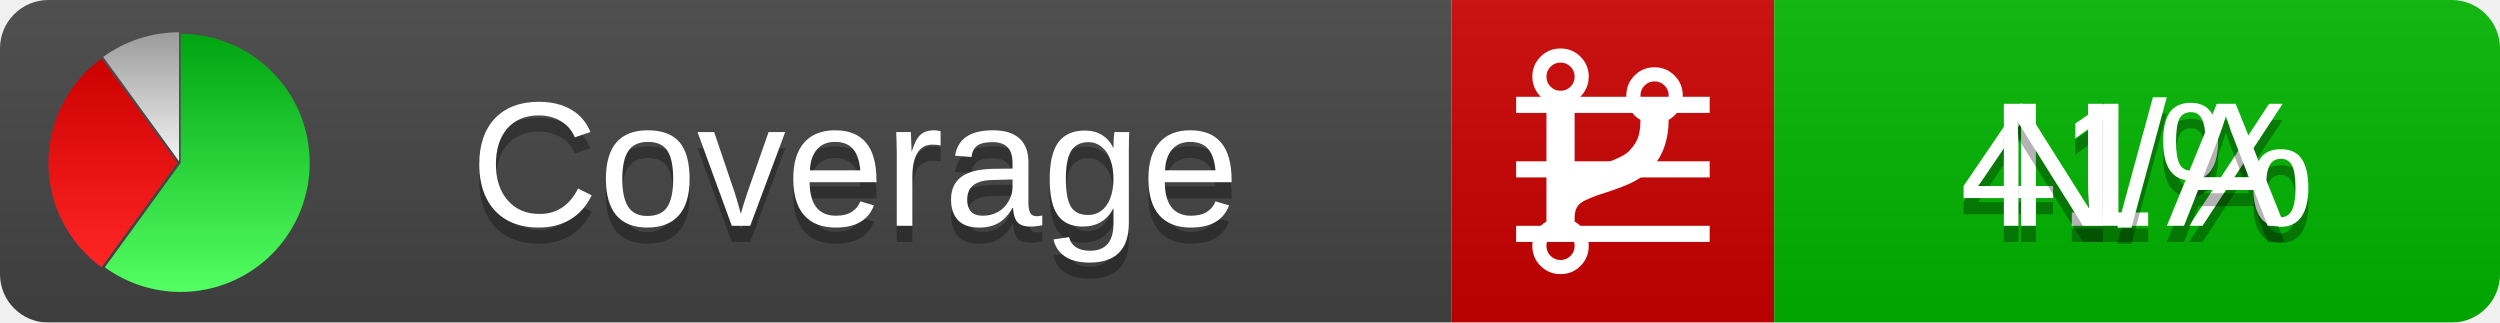
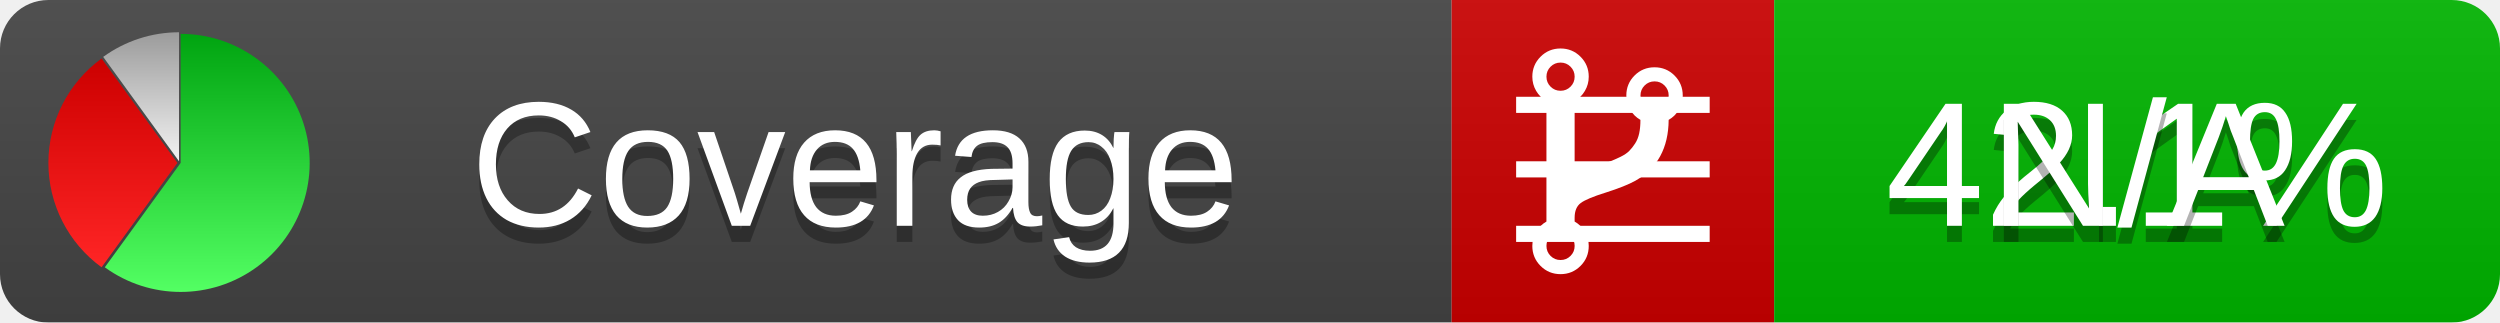
<svg xmlns="http://www.w3.org/2000/svg" xmlns:xlink="http://www.w3.org/1999/xlink" width="155" height="20">
  <style type="text/css">
          
            @keyframes fadeout {
              0 % { visibility: visible; opacity: 1; }
              40% { visibility: visible; opacity: 1; }
              50% { visibility: hidden; opacity: 0; }
              90% { visibility: hidden; opacity: 0; }
              100% { visibility: visible; opacity: 1; }
            }
            @keyframes fadein {
              0% { visibility: hidden; opacity: 0; }
              40% { visibility: hidden; opacity: 0; }
              50% { visibility: visible; opacity: 1; }
              90% { visibility: visible; opacity: 1; }
              100% { visibility: hidden; opacity: 0; }
            }
            .linecoverage {
                animation-duration: 10s;
                animation-name: fadeout;
                animation-iteration-count: infinite;
            }
            .branchcoverage {
                animation-duration: 10s;
                animation-name: fadein;
                animation-iteration-count: infinite;
            }
          
    </style>
  <defs>
    <linearGradient id="gradient" x2="0" y2="100%">
      <stop offset="0" stop-color="#bbb" stop-opacity=".1" />
      <stop offset="1" stop-opacity=".1" />
    </linearGradient>
    <linearGradient id="green" x2="0" y2="100%">
      <stop offset="0" stop-color="#00A410" />
      <stop offset="1" stop-color="#53FF63" />
    </linearGradient>
    <linearGradient id="red" x2="0" y2="100%">
      <stop offset="0" stop-color="#C00" />
      <stop offset="1" stop-color="#FF2525" />
    </linearGradient>
    <linearGradient id="gray" x2="0" y2="100%">
      <stop offset="0" stop-color="#9B9B9B" />
      <stop offset="1" stop-color="#F3F3F3" />
    </linearGradient>
    <mask id="mask">
      <rect width="155" height="20" rx="3" fill="#fff" />
    </mask>
    <g id="icon">
      <path style="fill:url(#green);" d="M205,202.5 l0,-200 a200,200 0 1,1 -117.558,361.803 z" />
      <path style="fill:url(#red);" d="M200,202.5 l-117.558,161.803 a200,200 0 0,1 0,-323.607 z" />
      <path style="fill:url(#gray);" d="M202.5,200 l-117.558,-161.803 a200,200 0 0,1 117.558,-38.196 z" />
    </g>
  </defs>
  <g mask="url(#mask)">
    <rect x="0" y="0" width="90" height="20" fill="#444" />
    <rect x="90" y="0" width="20" height="20" fill="#c00" />
    <rect x="110" y="0" width="45" height="20" fill="#00B600" />
    <rect x="0" y="0" width="155" height="20" fill="url(#gradient)" />
  </g>
  <g>
    <path class="linecoverage" stroke="#fff" d="M94 6.5 h12 M94 10.5 h12 M94 14.5 h12" />
    <path class="branchcoverage" fill="#fff" d="m 97.628,15.247 q 0,-0.364 -0.255,-0.619 -0.255,-0.255 -0.619,-0.255 -0.364,0 -0.619,0.255 -0.255,0.255 -0.255,0.619 0,0.364 0.255,0.619 0.255,0.255 0.619,0.255 0.364,0 0.619,-0.255 0.255,-0.255 0.255,-0.619 z m 0,-10.493 q 0,-0.364 -0.255,-0.619 -0.255,-0.255 -0.619,-0.255 -0.364,0 -0.619,0.255 -0.255,0.255 -0.255,0.619 0,0.364 0.255,0.619 0.255,0.255 0.619,0.255 0.364,0 0.619,-0.255 0.255,-0.255 0.255,-0.619 z m 5.83,1.166 q 0,-0.364 -0.255,-0.619 -0.255,-0.255 -0.619,-0.255 -0.364,0 -0.619,0.255 -0.255,0.255 -0.255,0.619 0,0.364 0.255,0.619 0.255,0.255 0.619,0.255 0.364,0 0.619,-0.255 0.255,-0.255 0.255,-0.619 z m 0.874,0 q 0,0.474 -0.237,0.879 -0.237,0.405 -0.638,0.633 -0.018,2.614 -2.059,3.771 -0.619,0.346 -1.849,0.738 -1.166,0.364 -1.544,0.647 -0.378,0.282 -0.378,0.911 l 0,0.237 q 0.401,0.228 0.638,0.633 0.237,0.405 0.237,0.879 0,0.729 -0.51,1.239 -0.51,0.51 -1.239,0.51 -0.729,0 -1.239,-0.51 -0.51,-0.51 -0.51,-1.239 0,-0.474 0.237,-0.879 0.237,-0.405 0.638,-0.633 l 0,-7.469 q -0.401,-0.228 -0.638,-0.633 -0.237,-0.405 -0.237,-0.879 0,-0.729 0.51,-1.239 0.51,-0.51 1.239,-0.51 0.729,0 1.239,0.51 0.51,0.51 0.51,1.239 0,0.474 -0.237,0.879 -0.237,0.405 -0.638,0.633 l 0,4.527 q 0.492,-0.237 1.403,-0.519 0.501,-0.155 0.797,-0.269 0.296,-0.114 0.642,-0.282 0.346,-0.169 0.537,-0.36 0.191,-0.191 0.369,-0.465 0.178,-0.273 0.255,-0.633 0.077,-0.36 0.077,-0.833 -0.401,-0.228 -0.638,-0.633 -0.237,-0.405 -0.237,-0.879 0,-0.729 0.51,-1.239 0.51,-0.51 1.239,-0.51 0.729,0 1.239,0.51 0.51,0.51 0.51,1.239 z" />
  </g>
  <g fill="#fff" text-anchor="middle" font-family="Verdana,Arial,Geneva,sans-serif" font-size="11">
    <a xlink:href="https://github.com/danielpalme/ReportGenerator" target="_top">
      <use xlink:href="#icon" transform="translate(3,2) scale(.04)" />
    </a>
    <text x="53" y="15" fill="#010101" fill-opacity=".3">Coverage</text>
    <text x="53" y="14" fill="#fff">Coverage</text>
-     <text class="linecoverage" x="132.5" y="15" fill="#010101" fill-opacity=".3">41%</text>
-     <text class="linecoverage" x="132.5" y="14">41%</text>
+     <text class="linecoverage" x="132.5" y="15" fill="#010101" fill-opacity=".3">42.1%</text>
+     <text class="linecoverage" x="132.5" y="14">42.1%</text>
    <text class="branchcoverage" x="132.5" y="15" fill="#010101" fill-opacity=".3">N/A</text>
    <text class="branchcoverage" x="132.5" y="14">N/A</text>
  </g>
  <g>
    <rect class="linecoverage" x="90" y="0" width="65" height="20" fill-opacity="0" />
    <rect class="branchcoverage" x="90" y="0" width="65" height="20" fill-opacity="0" />
  </g>
</svg>
